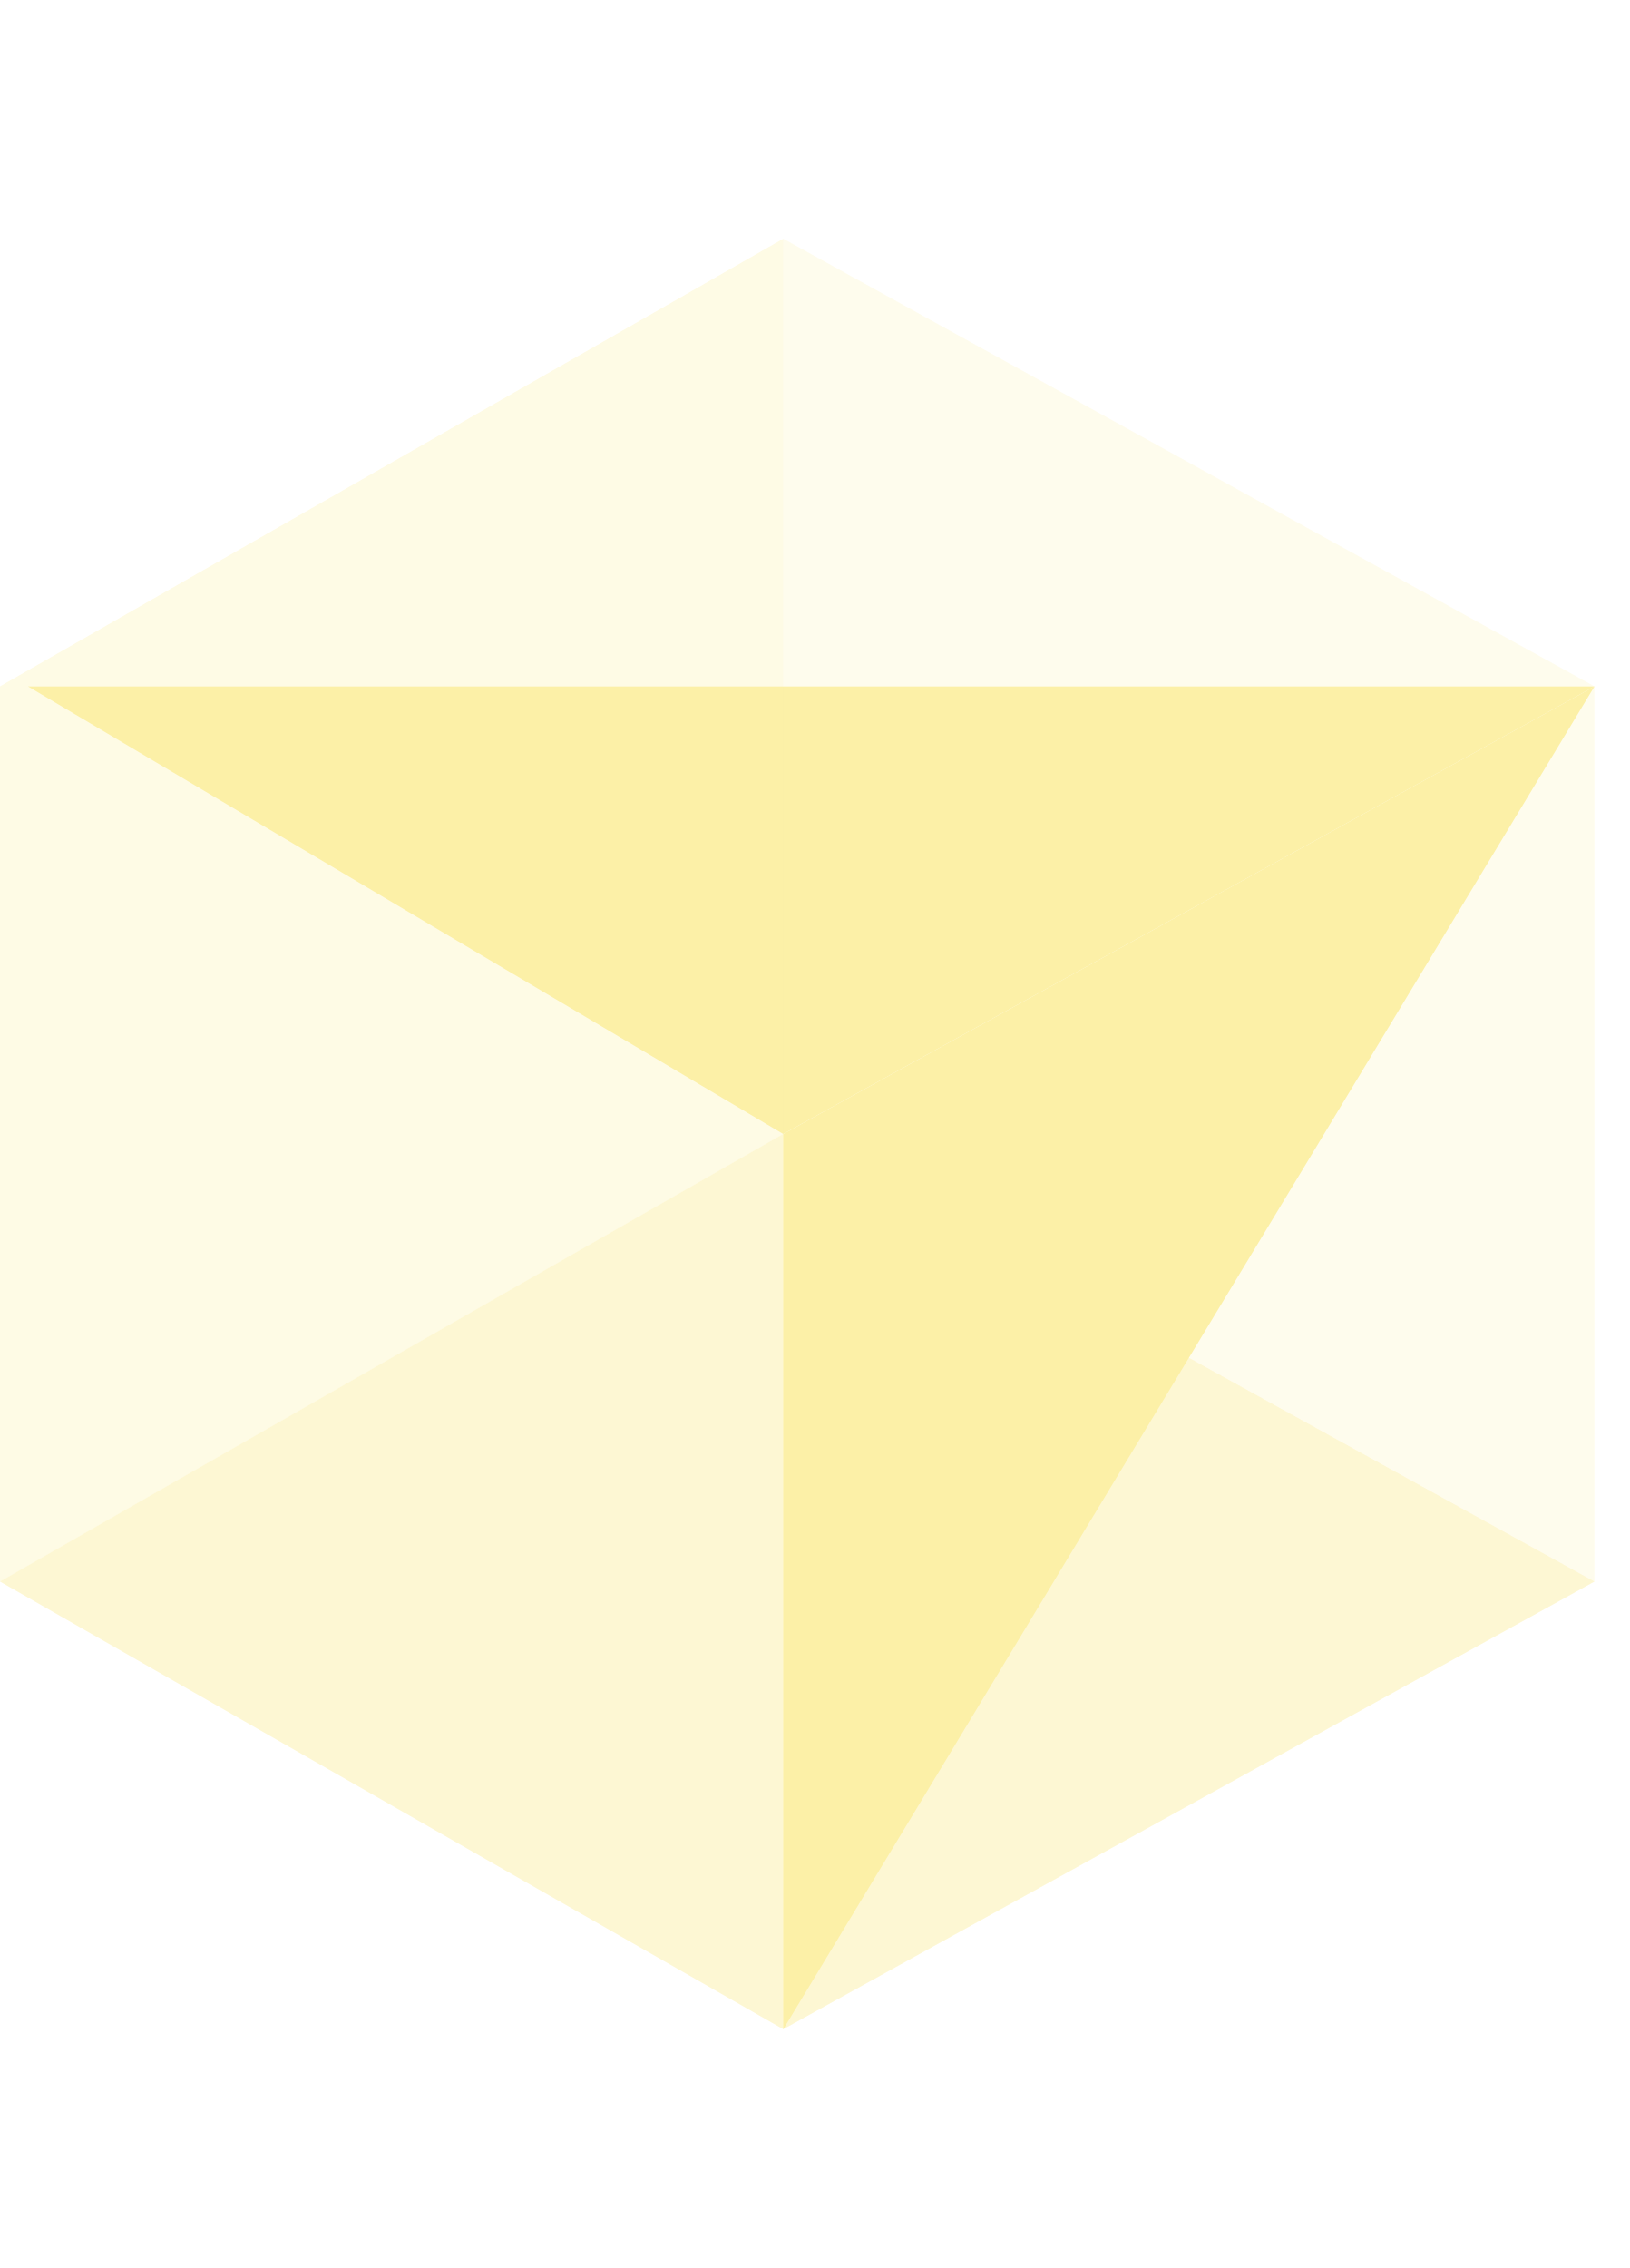
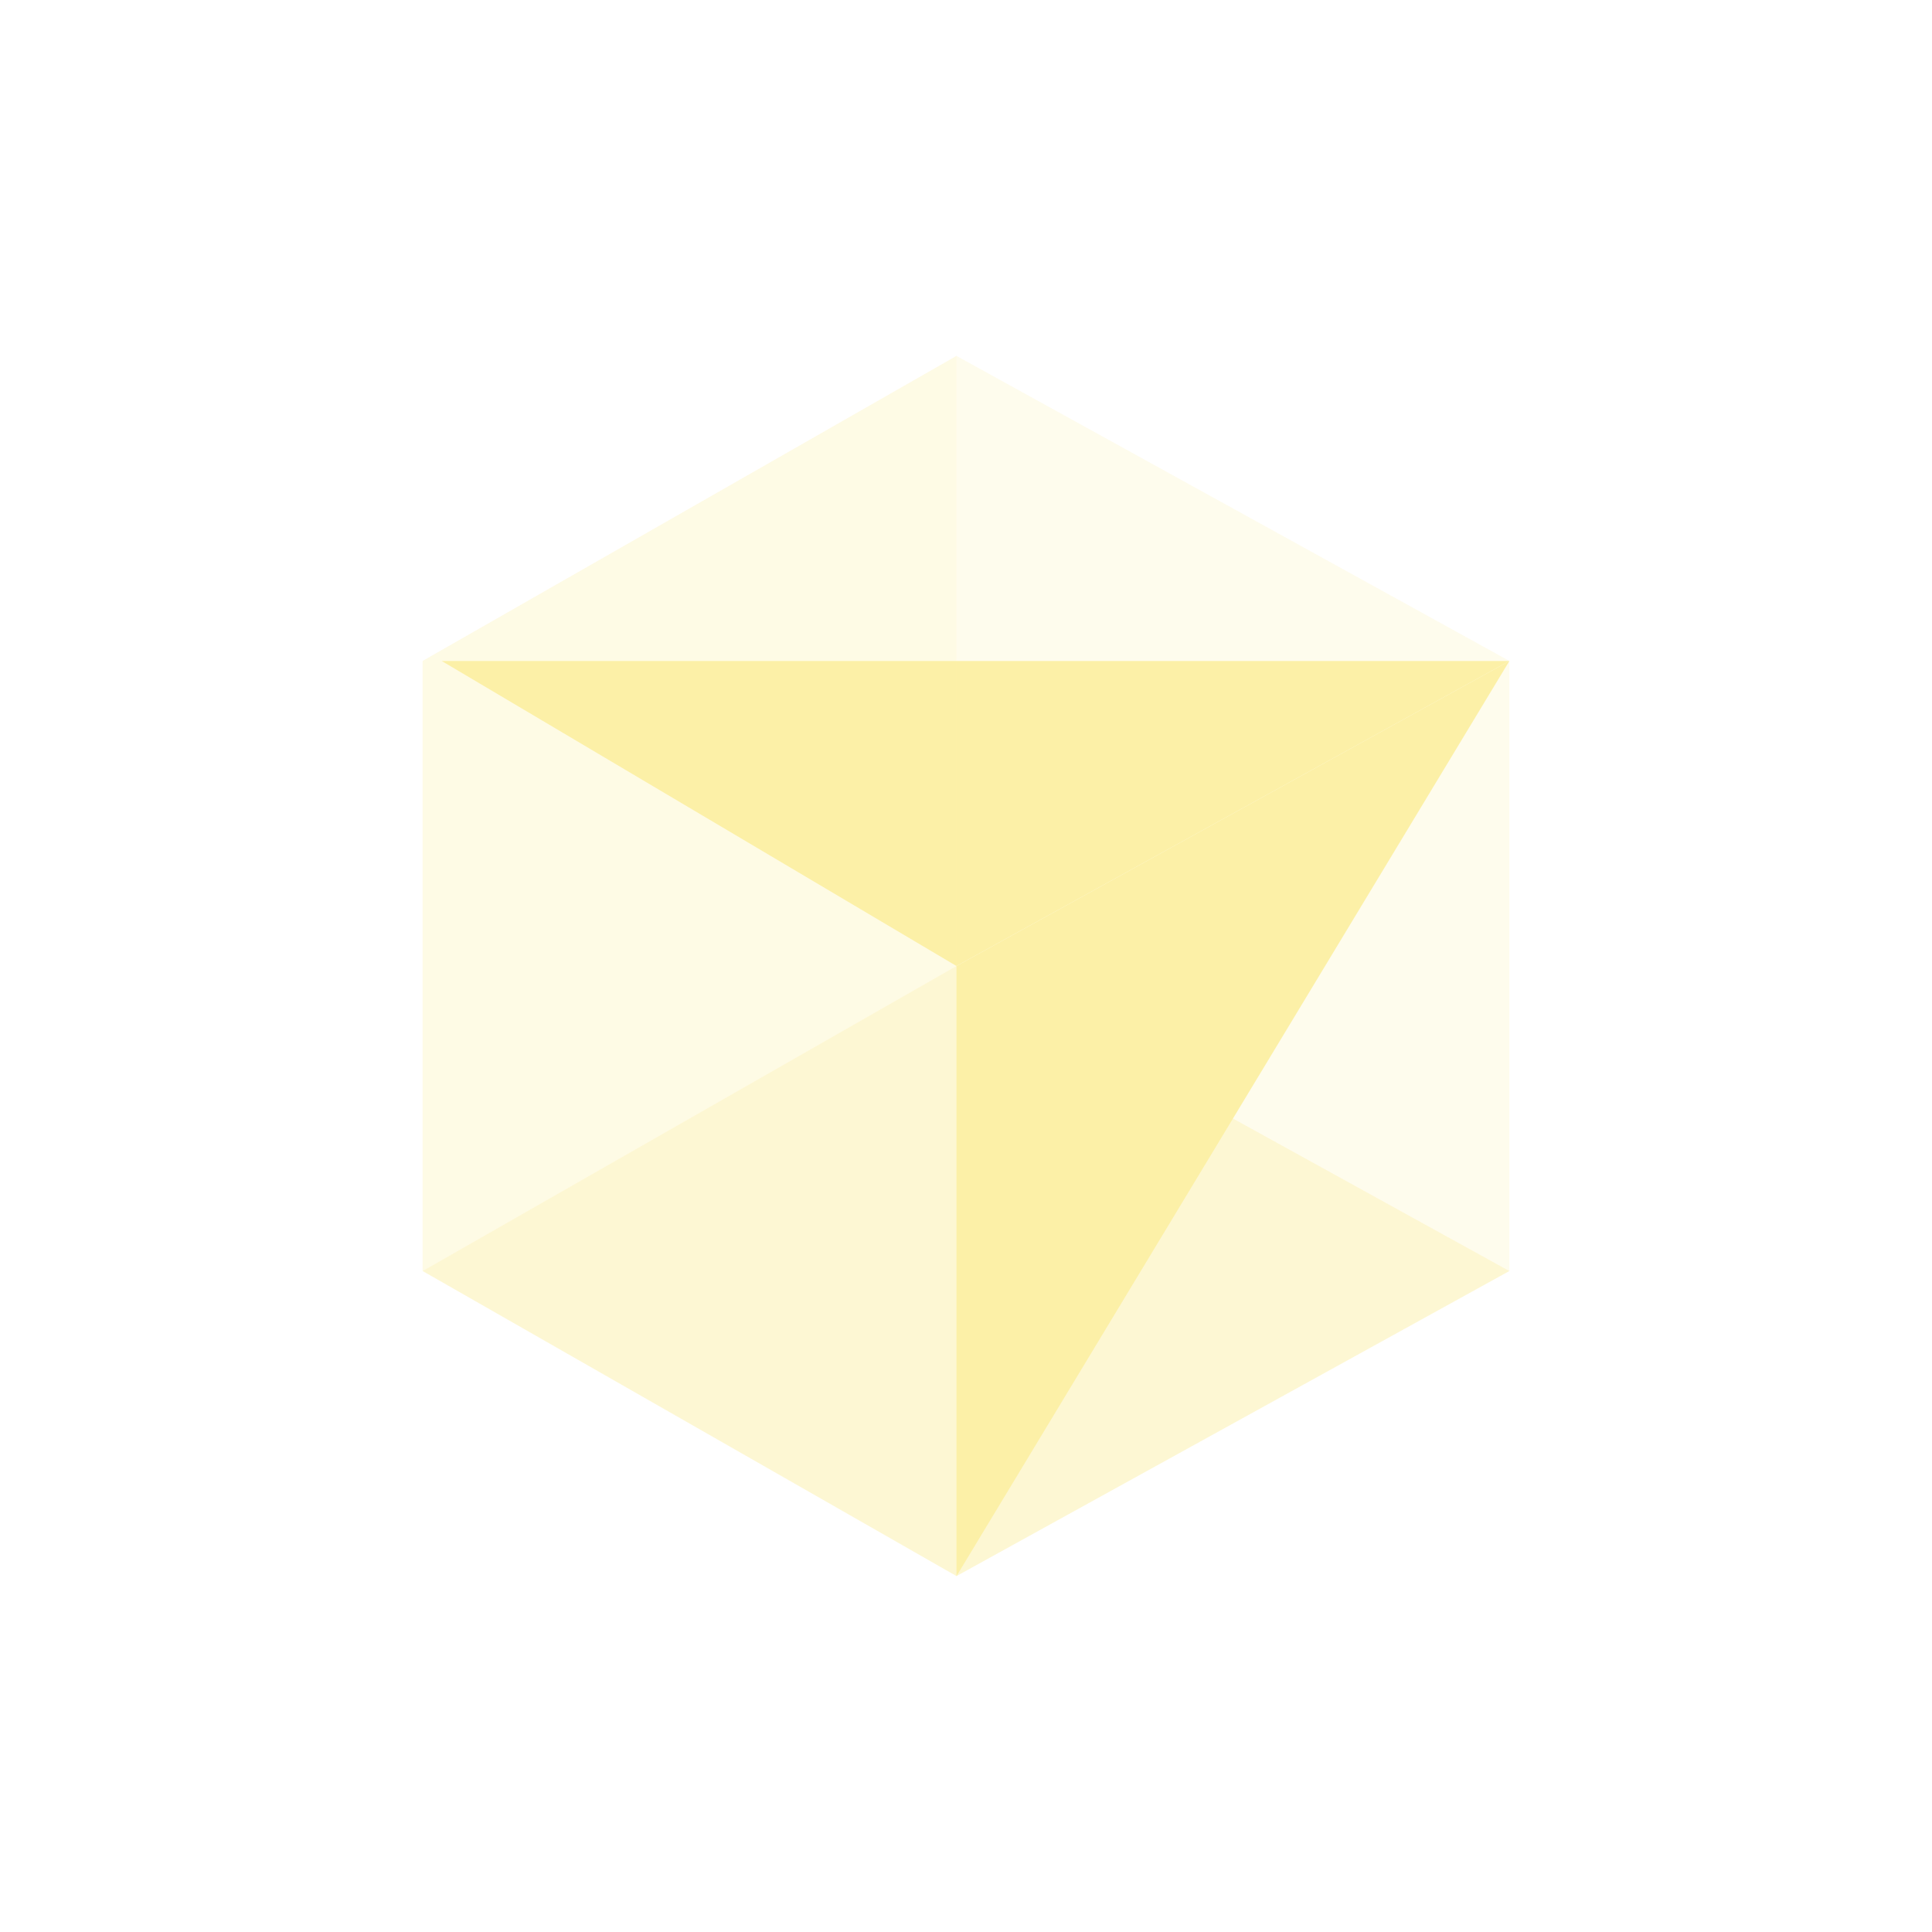
- <svg xmlns="http://www.w3.org/2000/svg" width="23" height="32" viewBox="0 0 23 32" fill="none">
-   <path d="M11.052 16L0.395 9.685H22.5L11.052 16Z" fill="#FCF0A7" />
-   <path opacity="0.5" d="M22.5 22.315L11.053 15.999L0 22.315L11.053 28.631L22.5 22.315Z" fill="#FCF0A7" />
-   <path opacity="0.3" d="M11.053 3.368V16L0 22.316V9.684L11.053 3.368Z" fill="#FCF0A7" />
-   <path opacity="0.2" d="M11.053 3.368V16L22.5 22.316V9.684L11.053 3.368Z" fill="#FCF0A7" />
-   <path d="M11.053 16V28.632L22.5 9.685L11.053 16Z" fill="#FCF0A7" />
+ <svg xmlns="http://www.w3.org/2000/svg" width="40" height="40" viewBox="0 0 40 40" fill="none">
+   <path d="M19.802 20L9.145 13.685H31.25L19.802 20Z" fill="#FCF0A7" />
+   <path opacity="0.5" d="M31.25 26.315L19.803 19.999L8.75 26.315L19.803 32.631L31.25 26.315Z" fill="#FCF0A7" />
+   <path opacity="0.3" d="M19.803 7.368V20L8.75 26.316V13.684L19.803 7.368Z" fill="#FCF0A7" />
+   <path opacity="0.2" d="M19.803 7.368V20L31.25 26.316V13.684L19.803 7.368Z" fill="#FCF0A7" />
+   <path d="M19.803 20V32.632L31.25 13.685L19.803 20Z" fill="#FCF0A7" />
</svg>
